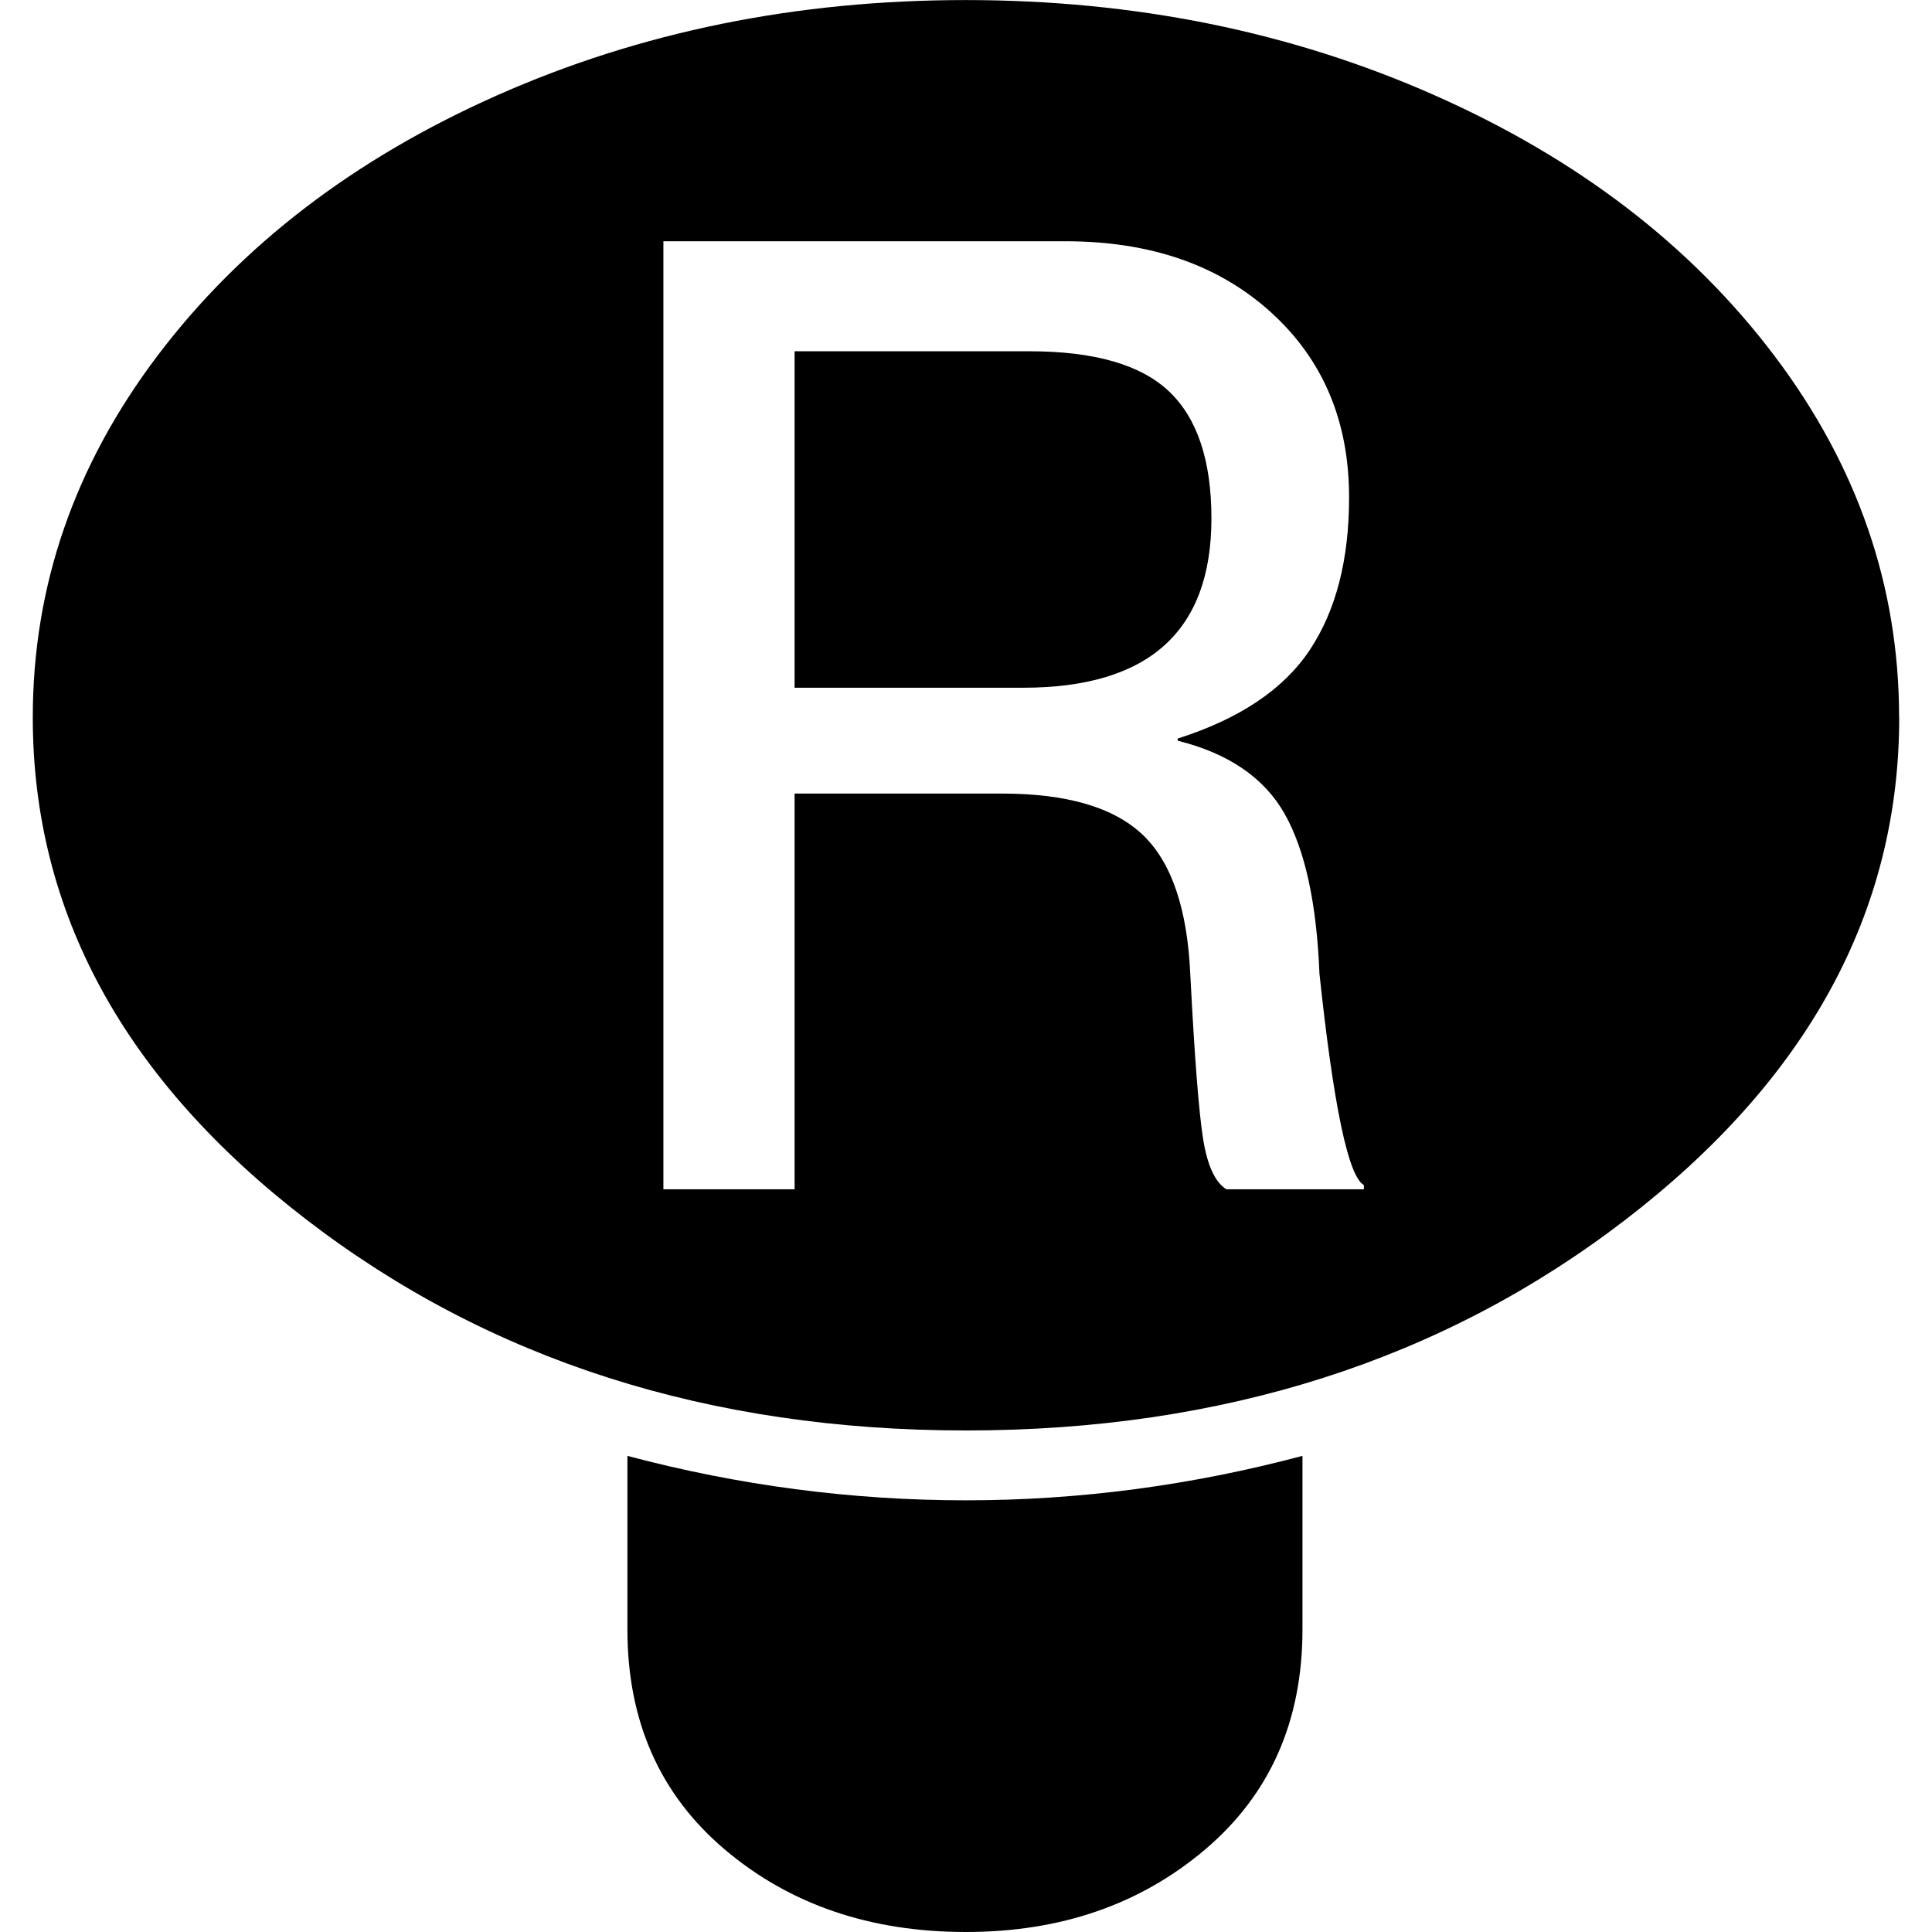
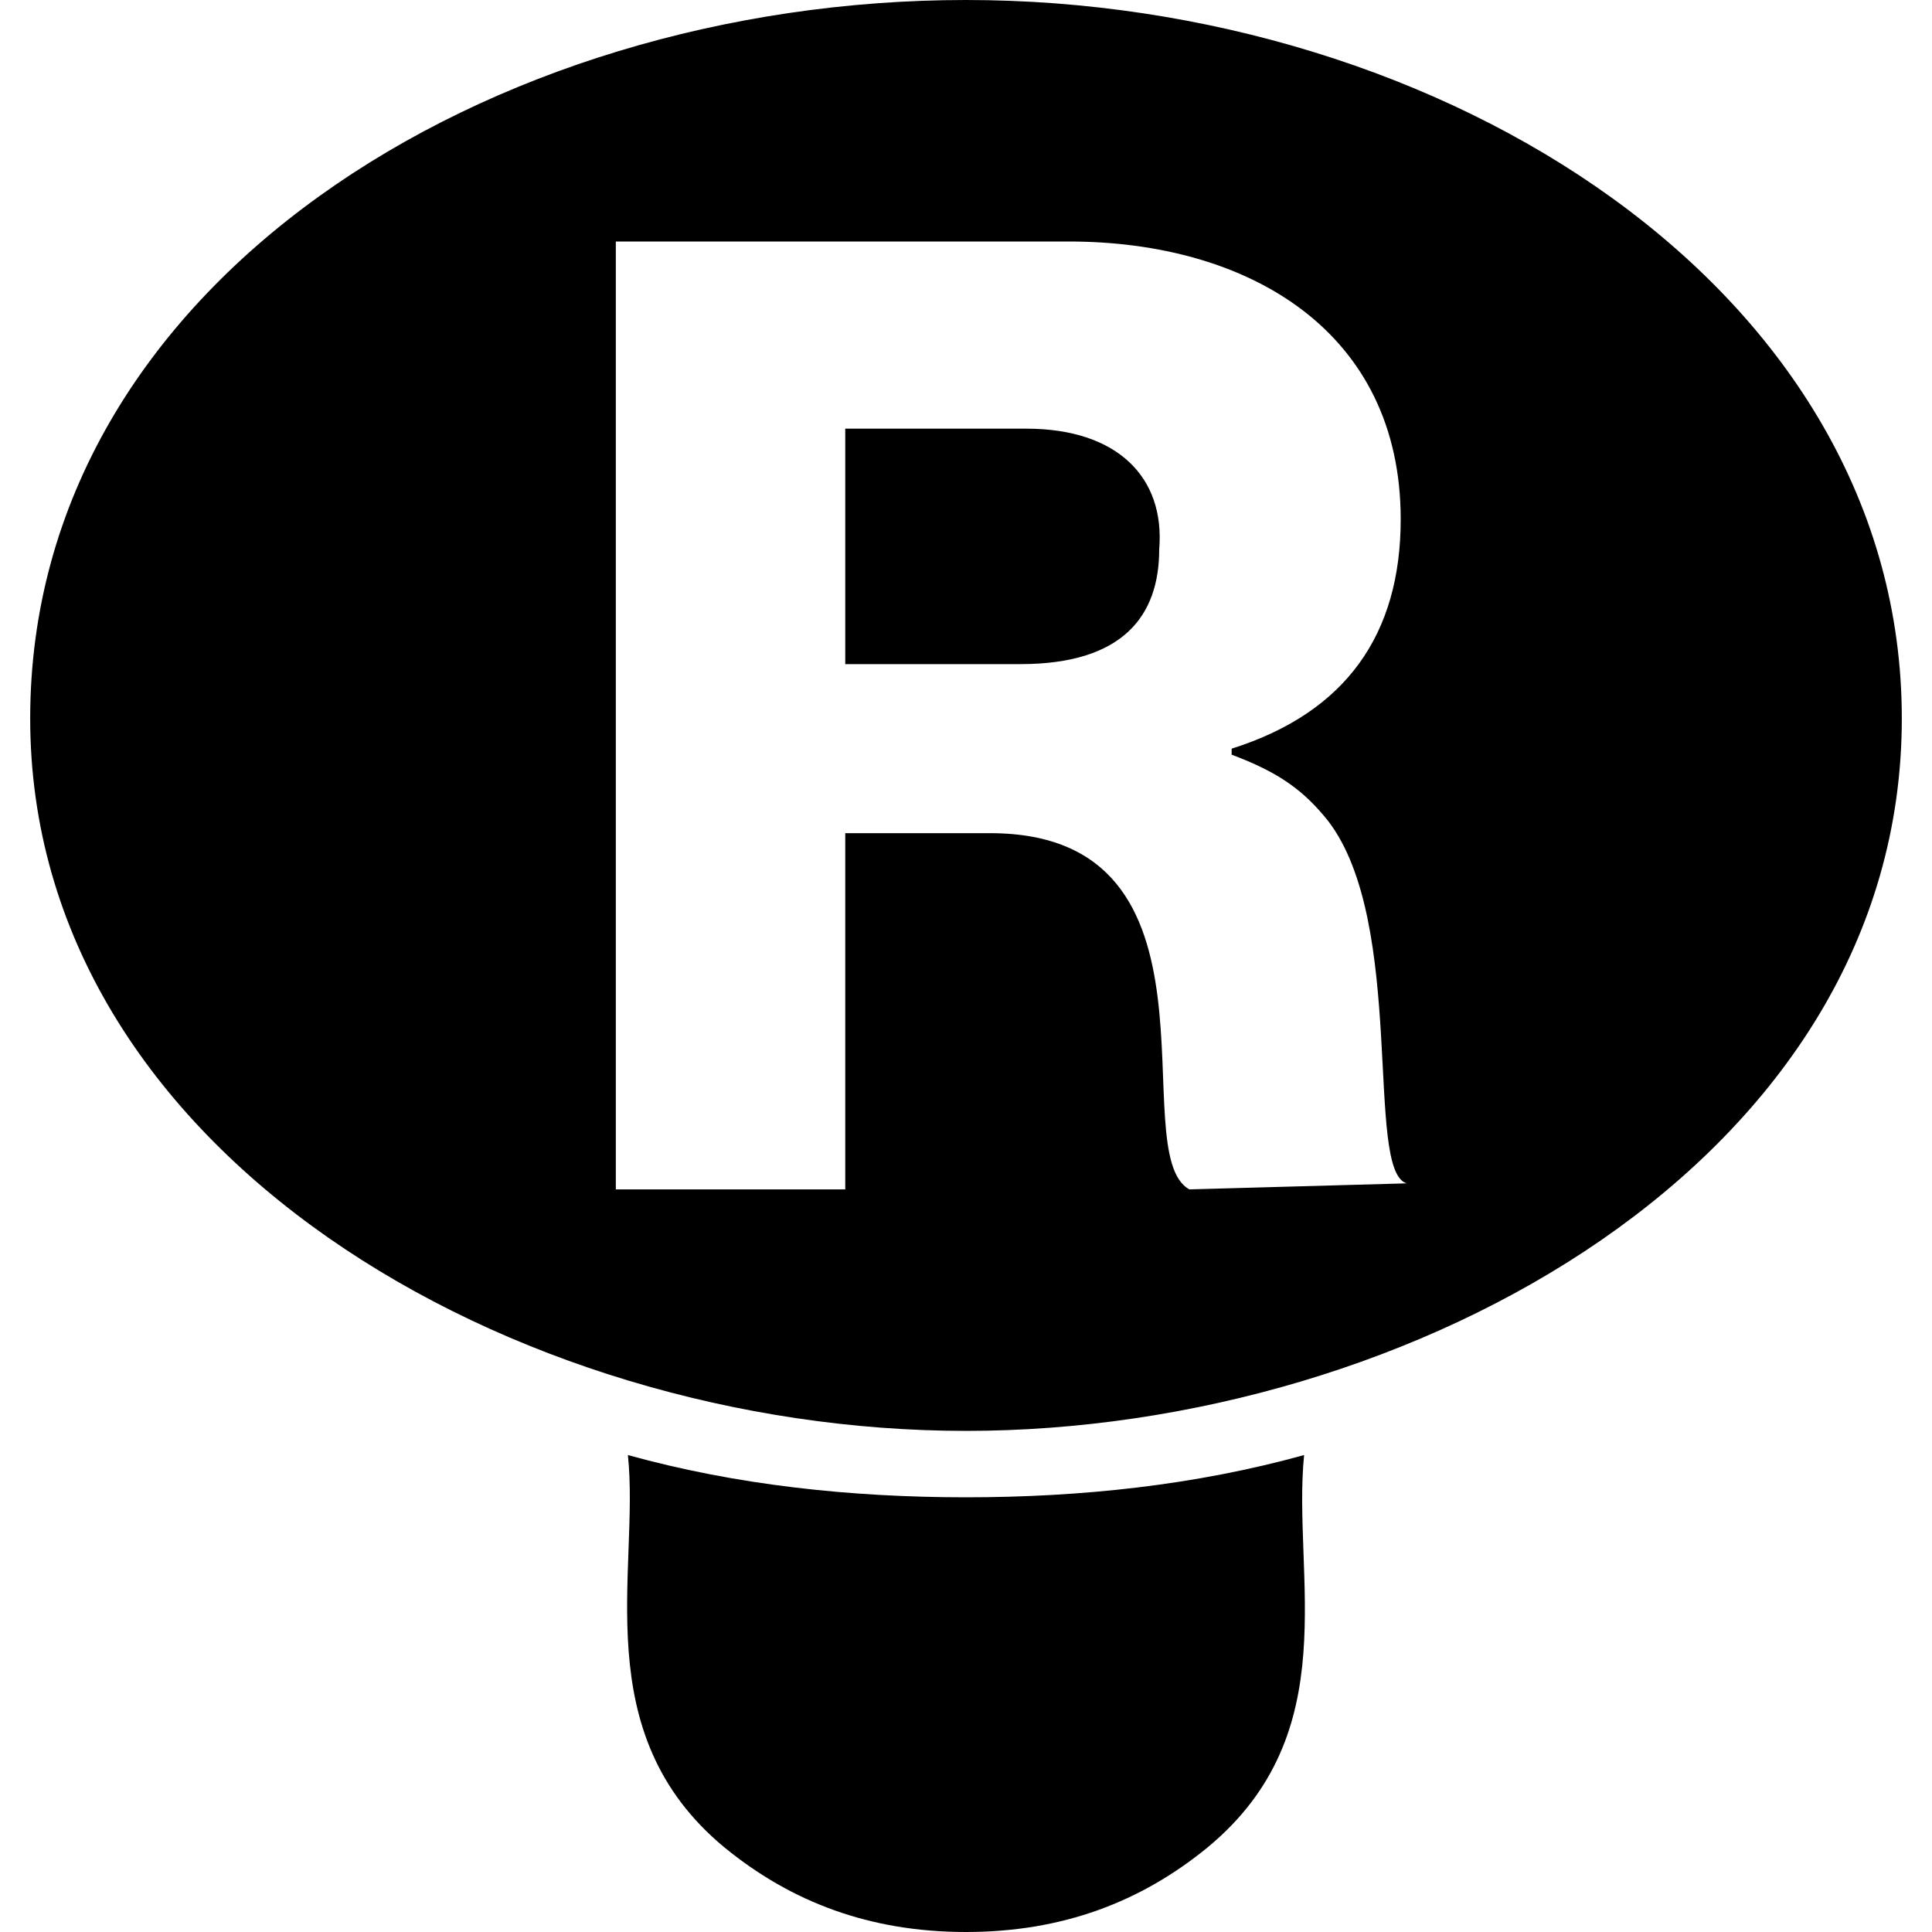
- <svg xmlns="http://www.w3.org/2000/svg" version="1.1" width="32" height="32" viewBox="0 0 32 32">
-   <path d="M31.457 11.882q0 4.837-4.539 8.324t-10.918 3.487-10.918-3.487-4.539-8.324q0-3.26 2.068-5.993t5.625-4.311 7.763-1.577 7.763 1.577 5.625 4.311 2.068 5.993zM16 24.85q2.804 0 5.573-0.736v2.874q0 2.278-1.612 3.645t-3.961 1.367q-2.383 0-3.996-1.367t-1.612-3.645v-2.874q2.769 0.736 5.608 0.736zM10.988 3.996v15.702h2.173v-6.554h3.435q1.612 0 2.331 0.683t0.789 2.331q0.105 2.033 0.21 2.699t0.386 0.841h2.278v-0.070q-0.386-0.21-0.736-3.505-0.070-1.752-0.578-2.646t-1.77-1.209v-0.035q1.542-0.491 2.191-1.472t0.648-2.524q0-1.893-1.297-3.067t-3.4-1.174h-6.659zM13.161 11.391v-5.573h3.89q1.612 0 2.313 0.666t0.701 2.103q0 2.804-3.119 2.804h-3.785z" />
+ <svg xmlns="http://www.w3.org/2000/svg" version="1.1" id="Layer_1" x="0px" y="0px" width="32px" height="32px" viewBox="0 0 32 32" style="enable-background:new 0 0 32 32;" xml:space="preserve">
+   <path d="M19.2,9.1c0,1.1-0.6,1.9-2.3,1.9H14V7.1h3C18.5,7.1,19.3,7.9,19.2,9.1z M31.5,11.9c0,7.3-8.1,11.8-15.5,11.8  c-7.5,0-15.5-4.6-15.5-11.8S8.1,0,16,0S31.5,4.8,31.5,11.9z M23.3,19.6c-0.7-0.2,0-4.3-1.3-6c-0.4-0.5-0.8-0.8-1.6-1.1v-0.1  c1.9-0.6,2.8-1.9,2.8-3.8c0-3.1-2.5-4.6-5.5-4.6h-7.5v15.7H14v-5.9h2.4c4.1,0,2.2,5.3,3.3,5.9L23.3,19.6L23.3,19.6z M10.4,24.1  c0.2,1.9-0.7,4.6,1.6,6.5c1.1,0.9,2.4,1.4,4,1.4s2.9-0.5,4-1.4c2.3-1.9,1.4-4.5,1.6-6.5c-1.8,0.5-3.7,0.7-5.6,0.7  C14.1,24.8,12.2,24.6,10.4,24.1z" />
</svg>
